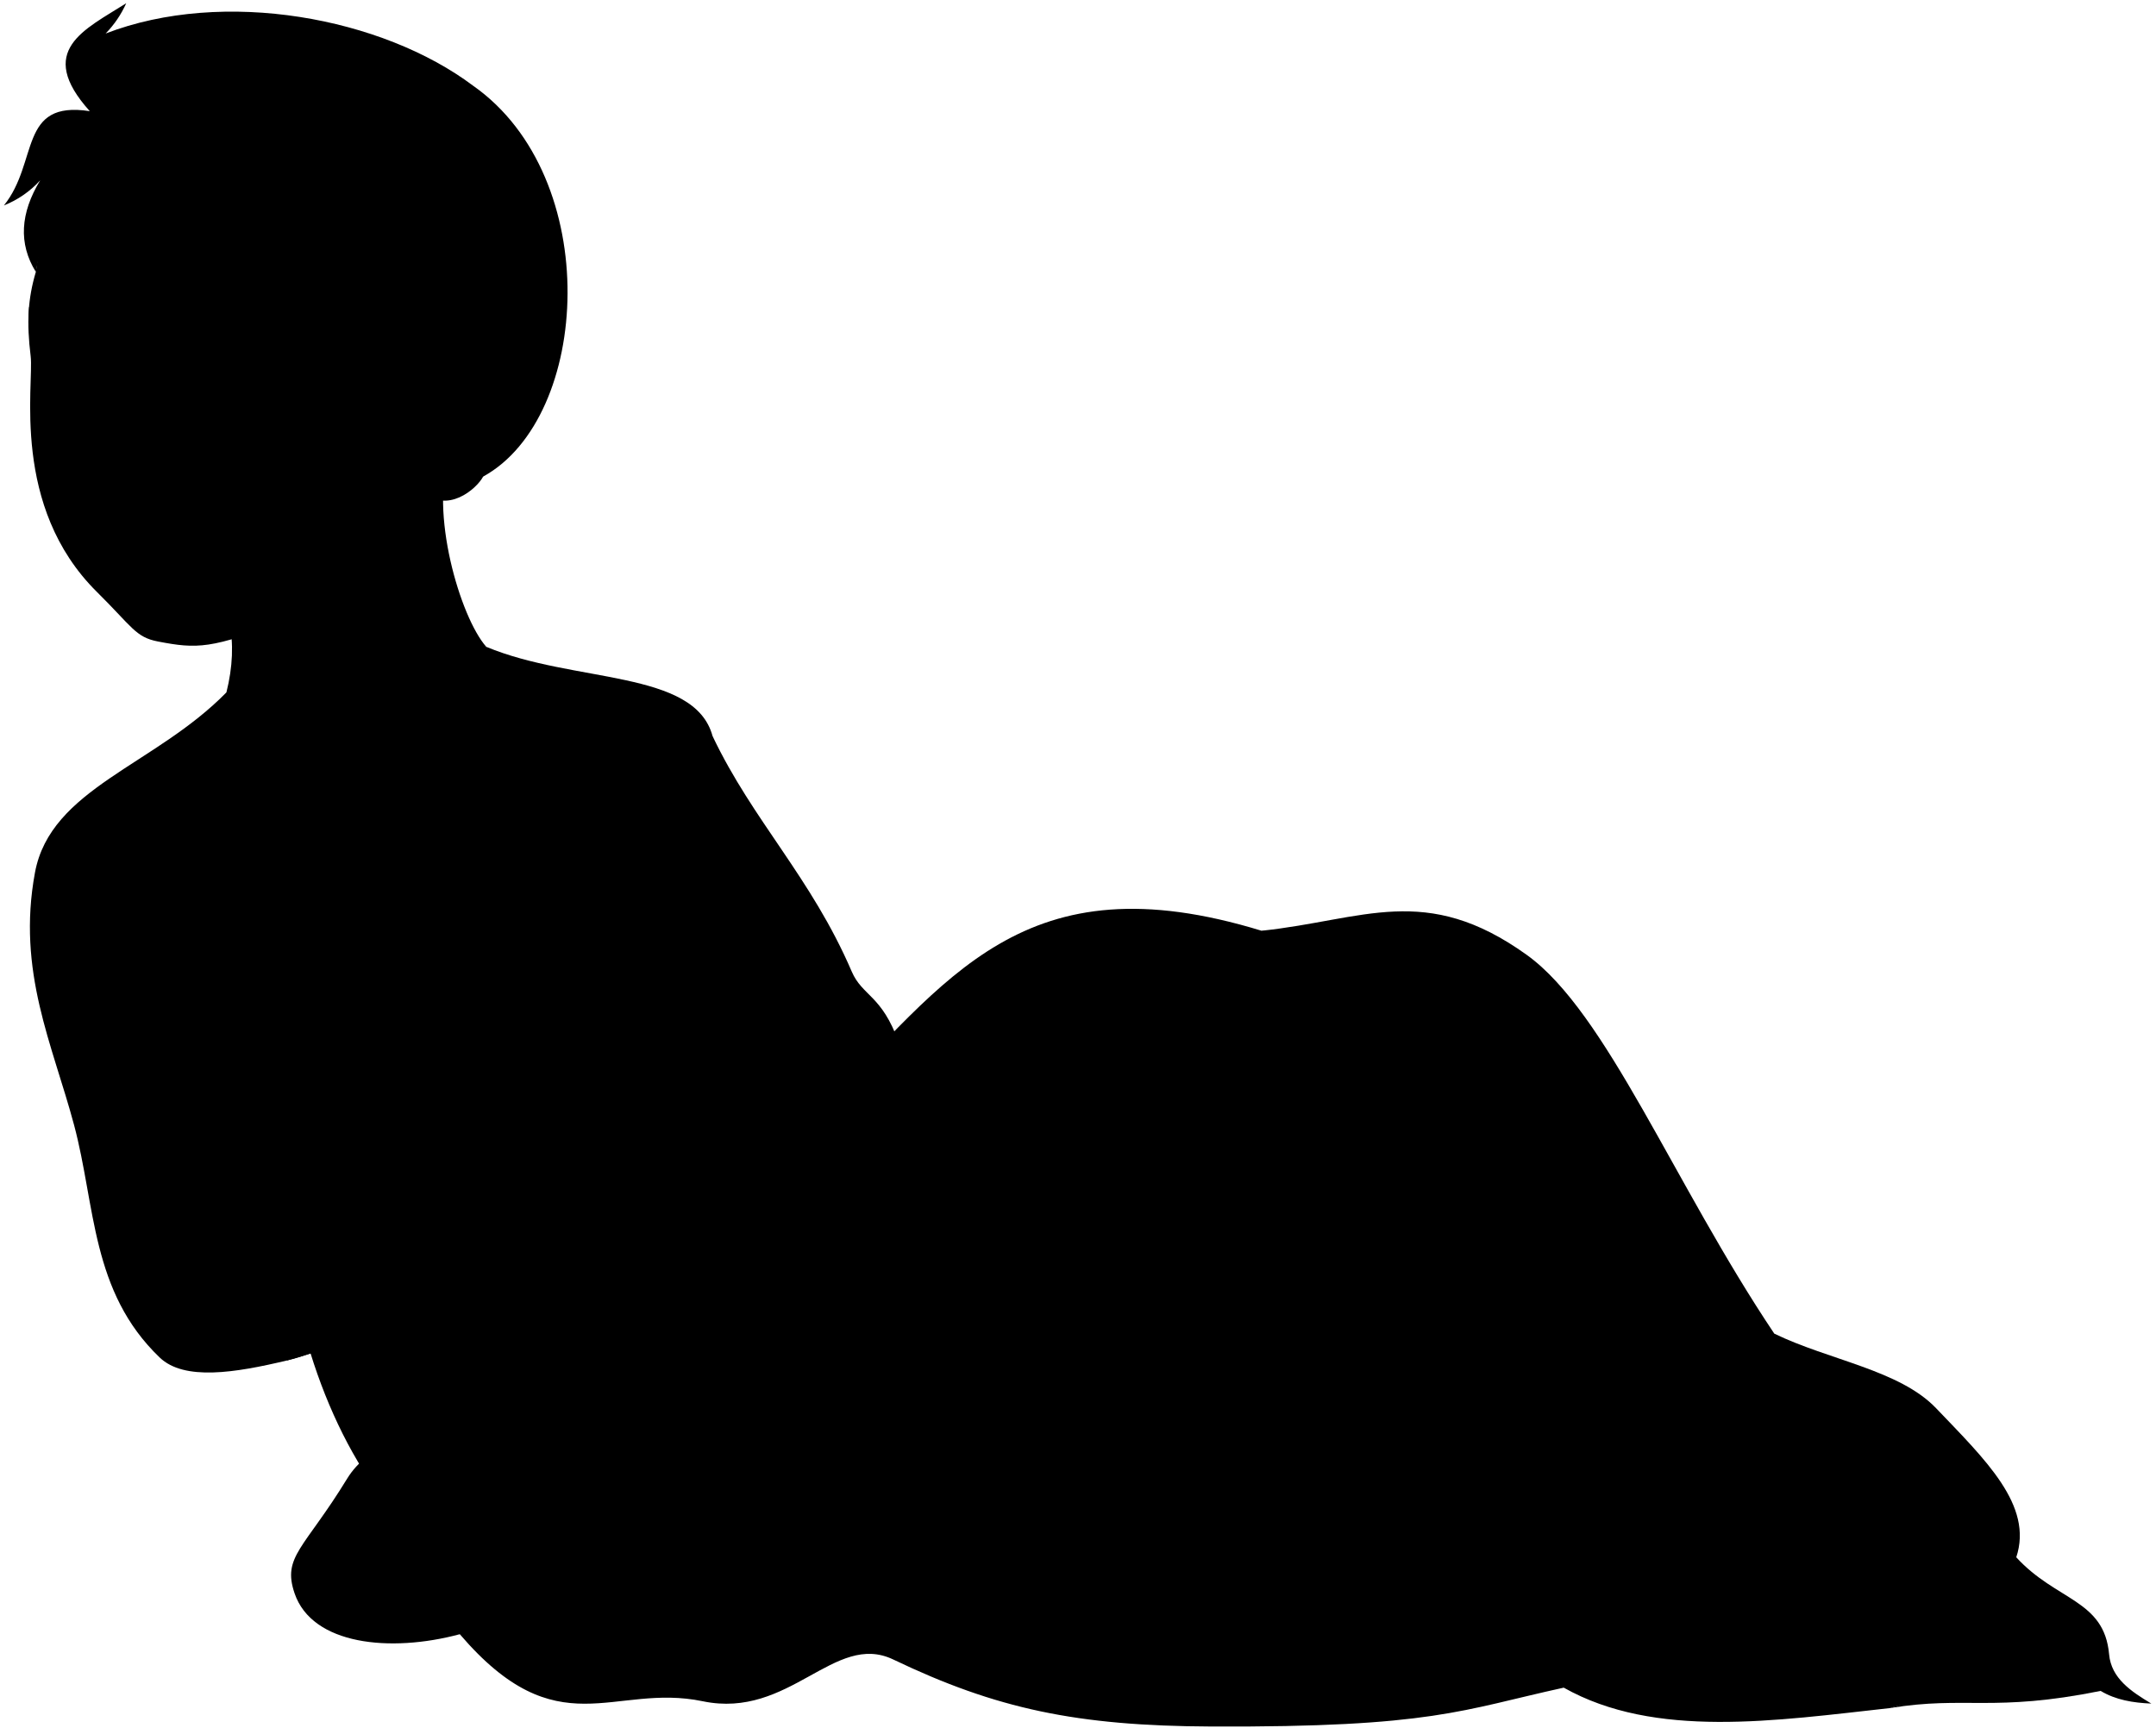
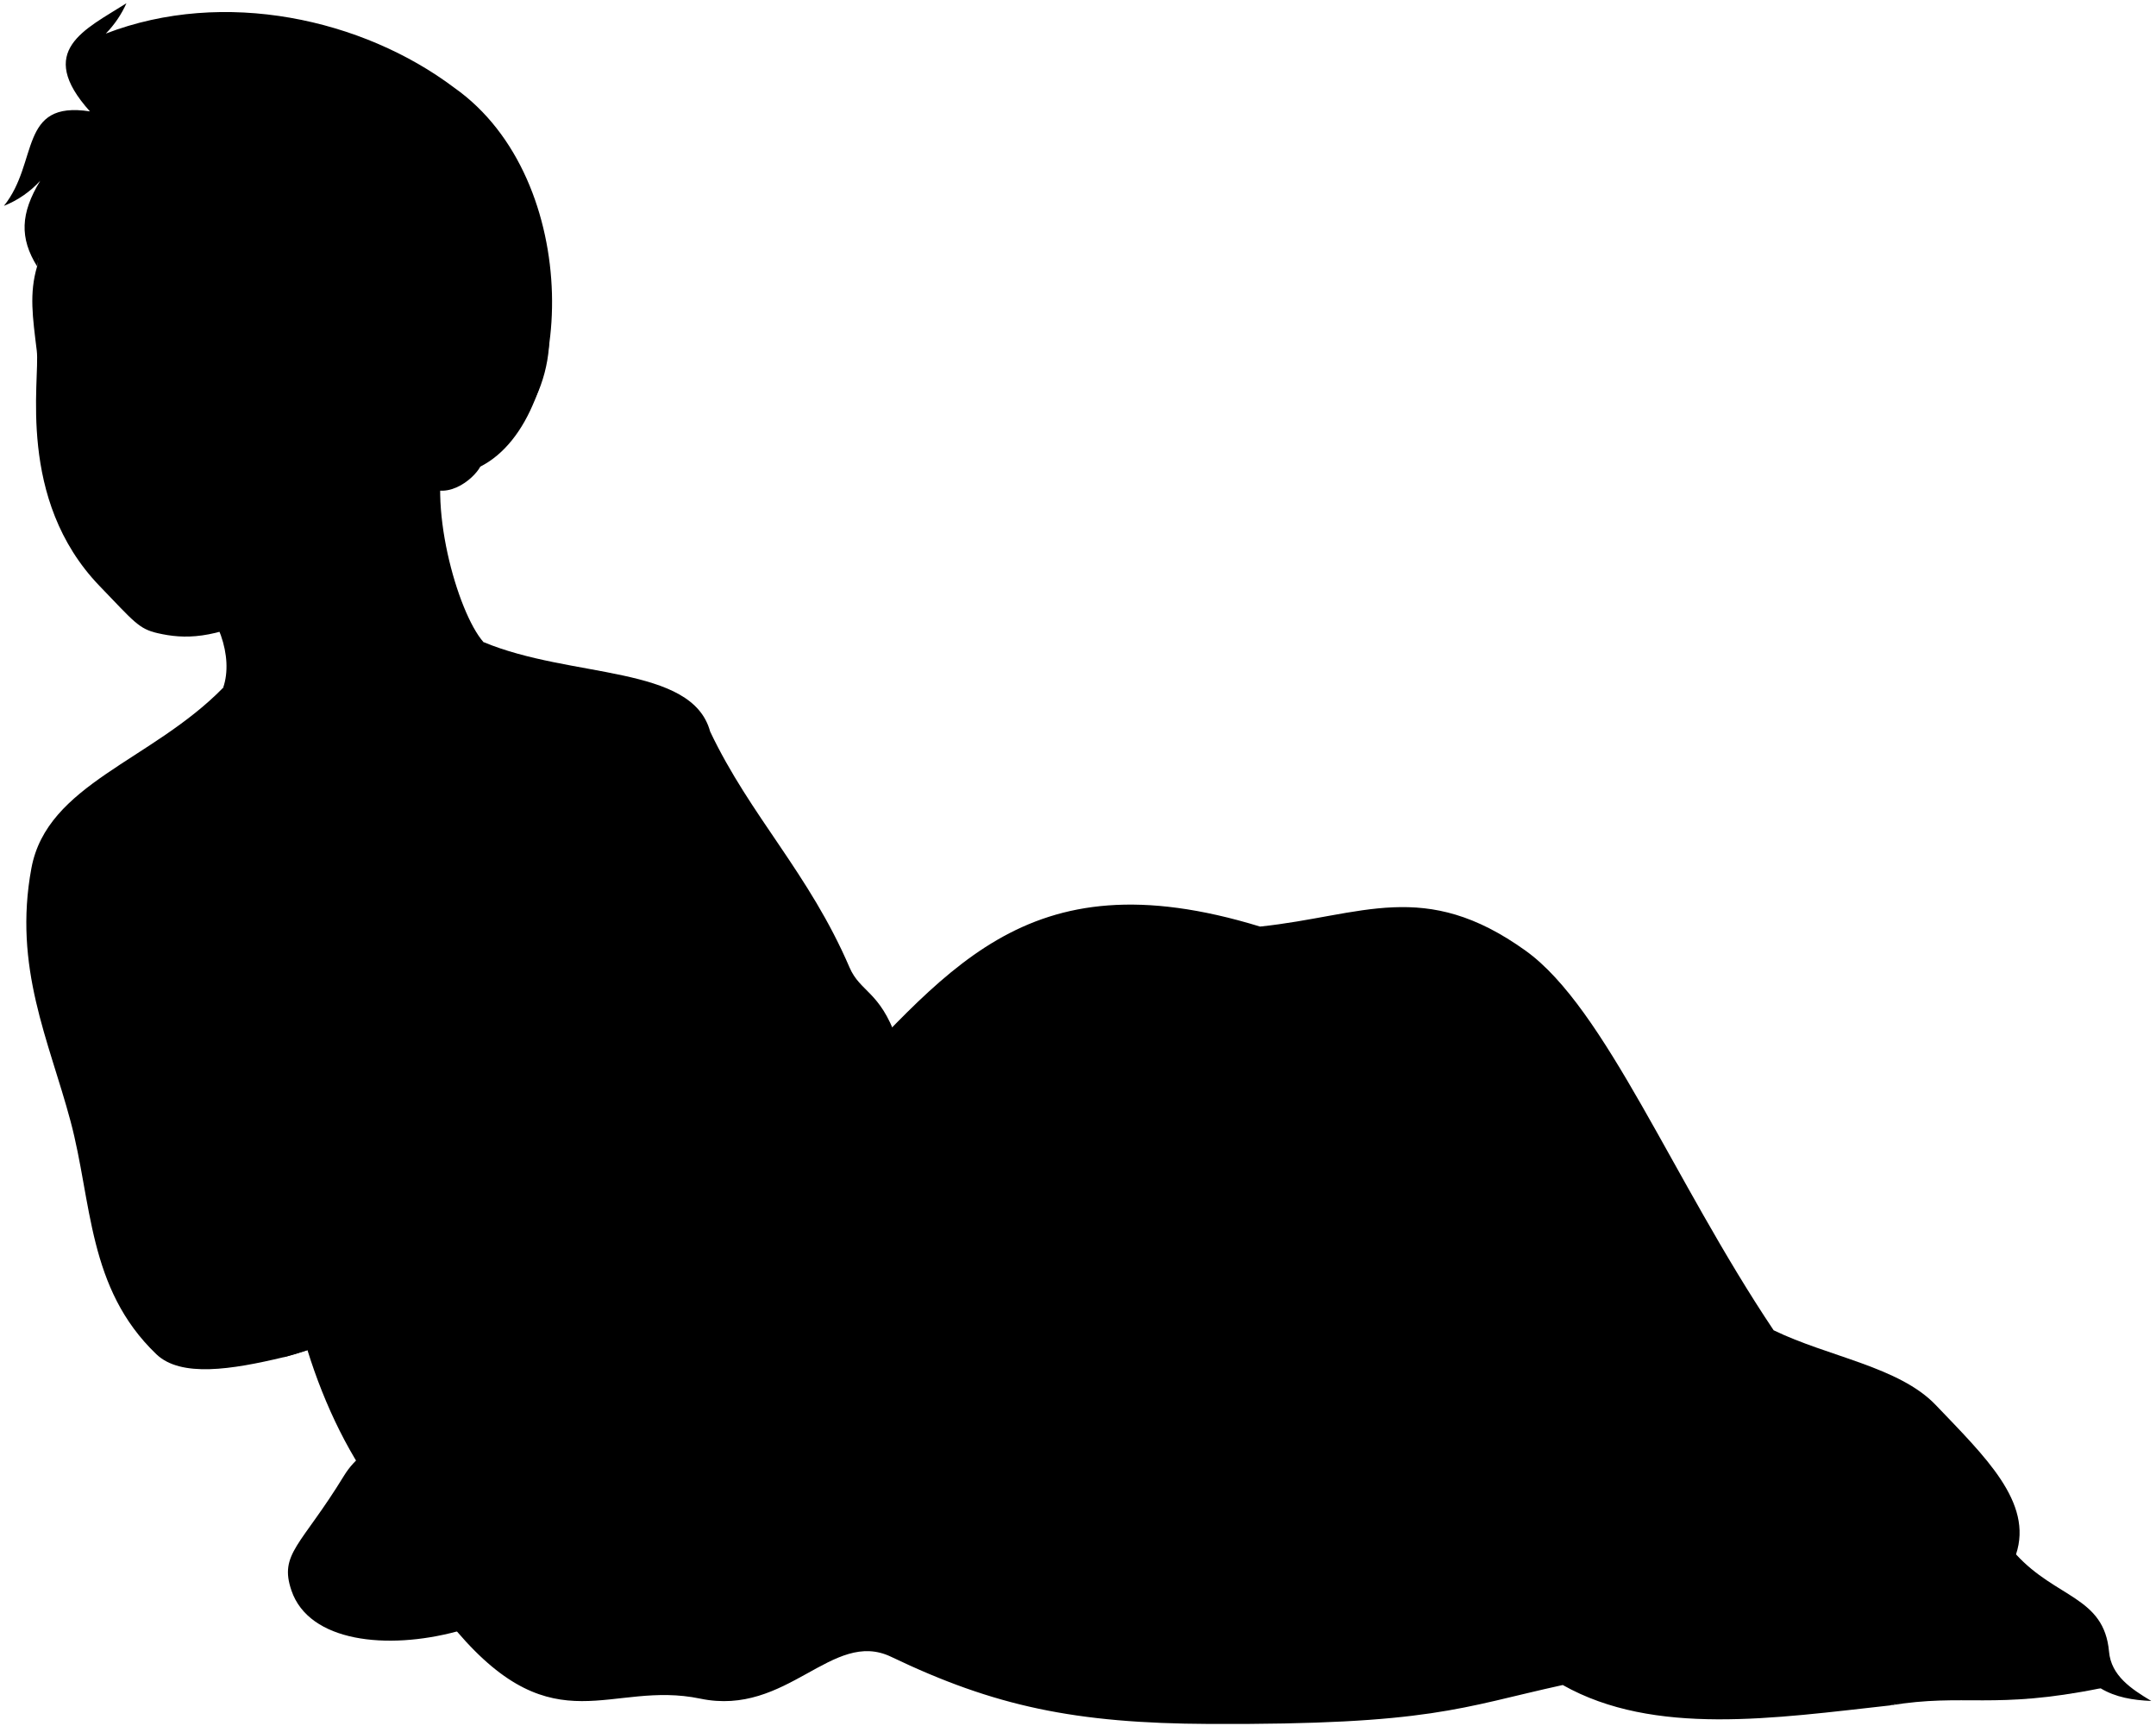
- <svg viewBox="0 0 1779.65 1426.37">
-   <path class="bennettSleeves" d="M237.07,1123.1c149-41.78,322.51-141.84,504.71-262.66-13.85-39-29.95-38-38.72-58.37-33.42-77.72-81.6-124.35-114.88-194.38C573.27,552.6,473.8,564.26,401.43,534L186.89,571.61C128,631.87,41.75,650.8,28.87,720.33,13.72,802.07,43.31,862.09,61.13,928.74s13.89,137.59,70.72,192C152,1140,193.71,1133.5,237.07,1123.1Z" />
-   <path class="shirtWhite" d="M418.23,563.7c21.29,13.52,43.69,15.44,71,37.31,22.81-2.91,29.62,19.09,50.7,29,78.13,29.1,103.14,166.47,139.81,200.35,20.15,10.21,22.21,37.17,42.36,54.89C600.73,1058,472.47,1179.53,309.2,1228c-51.28-72.58-79-181-72.59-265.45-7.49-1.65-15.36,7-22.4,10.24,17.28-28.17-2.56-33.29-5.76-48-5-23.06,12.16-32-11.52-44.8-12.8-38.41-6.31-72-24.33-82.57,8.33-14.09-.68-11.43-3.2-23s6.4-17.92-7-23.68c12.8-33.93,27.54-94,49-142.38C269,616,374.23,595.14,418.23,563.7Z" />
+ <svg viewBox="0 0 1776.65 1421.37">
+   <path class="bennettSleeves" d="M234.07,1118.1c149-41.78,322.51-141.84,504.71-262.66-13.85-39-29.95-38-38.72-58.37-33.42-77.72-81.6-124.35-114.88-194.38C570.27,547.6,470.8,559.26,398.43,529L183.89,566.61C125,626.87,38.75,645.8,25.87,715.33,10.72,797.07,40.31,857.09,58.13,923.74s13.89,137.59,70.72,192C149,1135,190.71,1128.5,234.07,1118.1Z" />
+   <path class="shirtWhite" d="M415.23,558.7c21.29,13.52,43.69,15.44,71,37.31,22.81-2.91,29.62,19.09,50.7,29,78.13,29.1,103.14,166.47,139.81,200.35,20.15,10.21,22.21,37.17,42.36,54.89C597.73,1053,469.47,1174.53,306.2,1223c-51.28-72.58-79-181-72.59-265.45-7.49-1.65-15.36,7-22.4,10.24,17.28-28.17-2.56-33.29-5.76-48-5-23.06,12.16-32-11.52-44.8-12.8-38.41-6.31-72-24.33-82.57,8.33-14.09-.68-11.43-3.2-23s6.4-17.92-7-23.68c12.8-33.93,27.54-94,49-142.38C266,611,371.23,590.14,415.23,558.7Z" />
  <g class="clothesFoldLine">
-     <path d="M123.77,683.76c24.55,22.85,40.14,45.28,38.59,66.92-12.35-8.13-41.5-37.77-95-46" />
-     <path d="M235.19,596.53c-33.55,12.1-69.08,29.92-104.76,53.5" />
-     <path d="M196.07,595.18A338.81,338.81,0,0,0,139,633.85" />
-     <path d="M53.55,731.41c56.2,26.08,136.07,56.34,64.74,9.89" />
-     <path d="M59.39,753.44c46.76,17.54,89.41,28.19,113.21,44" />
-     <path d="M74.68,833c32.37,25.63,91.27,28.78,122.25,47" />
-     <path d="M76,860.45c21.11,11.59,60.69,14.83,98.91,27.87" />
-     <path d="M88.62,951.72c36.86,18.43,85-17.72,122.74-7.65" />
-     <path d="M88.62,969.25c24.72,5.4,51.17.44,34.17,15.74" />
-     <path d="M98.51,1031.75c35.07-42.27,83.74-73.63,113.3-69.24" />
-     <path d="M157.4,1000.72c-11.24,12.59-24.27,44.07-24.72,61.15" />
-     <path d="M143.92,1093.79c11.24-71.48,47.19-130.92,70.29-121-16.4,14.3-23.08,60.31-17.69,112.91" />
-     <path d="M190.23,998c-12.45,29.14-15.57,67.39-9.9,114.2" />
-     <path d="M308.92,673.86a807.14,807.14,0,0,0-109.25,52.61" />
-     <path d="M252.27,714.78c-31.09,14.88-60.59,30.7-83,50.68" />
-     <path d="M267.56,887.87c-22,12.91-41.61,26.56-57.55,41.39" />
-     <path d="M332.3,871.24c-42.45,16.58-80.87,39.62-114.06,71" />
-     <path d="M513.49,718.82C451,743.1,382.87,759.56,346.24,780" />
-     <path d="M577.79,724.67A487.58,487.58,0,0,0,450.1,757.94" />
-     <path d="M679.78,830.4c-9.85-2.93-16.55-3.31-25.24.46" />
-     <path d="M679.4,840.66c-6.13-1.29-10.13-1.7-13.47,0" />
-     <path d="M489.27,601c-21,1.75-39.51,6.79-55.81,14.85" />
-     <path d="M492.81,616.76a199.74,199.74,0,0,0-73.74,20.68" />
-     <path d="M540,630.05c-17.49-1.6-66.94,10.54-85.38,17.73" />
-     <path d="M534.17,646c-31.56,1.88-66.53,10.38-104.75,25.17" />
-     <path d="M510.34,581.69c19.6,19.56,38.88,39,38.34,52.16" />
-     <path d="M559.8,607.77C571,619.86,576.51,640.69,572.08,650" />
-     <path d="M588.18,607.69c6.24,21.66,10.17,51.65,6.69,68.1" />
+     <path d="M120.77,678.76c24.55,22.85,40.14,45.28,38.59,66.92-12.35-8.13-41.5-37.77-95-46" />
+     <path d="M232.19,591.53c-33.55,12.1-69.08,29.92-104.76,53.5" />
+     <path d="M193.07,590.18A338.81,338.81,0,0,0,136,628.85" />
+     <path d="M50.55,726.41c56.2,26.08,136.07,56.34,64.74,9.89" />
+     <path d="M56.39,748.44c46.76,17.54,89.41,28.19,113.21,44" />
+     <path d="M71.68,828c32.37,25.63,91.27,28.78,122.25,47" />
+     <path d="M73,855.45c21.11,11.59,60.69,14.83,98.91,27.87" />
+     <path d="M85.62,946.72c36.86,18.43,85-17.72,122.74-7.65" />
+     <path d="M85.62,964.25c24.72,5.4,51.17.44,34.17,15.74" />
+     <path d="M95.51,1026.75c35.07-42.27,83.74-73.63,113.3-69.24" />
+     <path d="M154.4,995.72c-11.24,12.59-24.27,44.07-24.72,61.15" />
+     <path d="M140.92,1088.79c11.24-71.48,47.19-130.92,70.29-121-16.4,14.3-23.08,60.31-17.69,112.91" />
+     <path d="M187.23,993c-12.45,29.14-15.57,67.39-9.9,114.2" />
+     <path d="M305.92,668.86a807.14,807.14,0,0,0-109.25,52.61" />
+     <path d="M249.27,709.78c-31.09,14.88-60.59,30.7-83,50.68" />
+     <path d="M264.56,882.87c-22,12.91-41.61,26.56-57.55,41.39" />
+     <path d="M329.3,866.24c-42.45,16.58-80.87,39.62-114.06,71" />
+     <path d="M510.49,713.82C448,738.1,379.87,754.56,343.24,775" />
+     <path d="M574.79,719.67A487.58,487.58,0,0,0,447.1,752.94" />
+     <path d="M676.78,825.4c-9.85-2.93-16.55-3.31-25.24.46" />
+     <path d="M676.4,835.66c-6.13-1.29-10.13-1.7-13.47,0" />
+     <path d="M486.27,596c-21,1.75-39.51,6.79-55.81,14.85" />
+     <path d="M489.81,611.76a199.74,199.74,0,0,0-73.74,20.68" />
+     <path d="M537,625.05c-17.49-1.6-66.94,10.54-85.38,17.73" />
+     <path d="M531.17,641c-31.56,1.88-66.53,10.38-104.75,25.17" />
+     <path d="M507.34,576.69c19.6,19.56,38.88,39,38.34,52.16" />
+     <path d="M556.8,602.77C568,614.86,573.51,635.69,569.08,645" />
+     <path d="M585.18,602.69c6.24,21.66,10.17,51.65,6.69,68.1" />
  </g>
  <g class="skinEastAsian">
-     <path d="M371.38,374.71c-17.27,47.22,8.39,134.88,30.05,159.33C351,567.66,238.3,583.48,186.89,571.61c10.61-42.08,2.81-79.54-21.29-100" />
-     <path d="M485.5,936.44c-90.65,69.83-156.45,164.5-248.43,186.66-13.43-18.8-12.76-142.35-.46-160.55,64.24-15.37,140.79-46.93,207.93-104.67,27.47-28.53,51-39.08,70.47-49.2s31.41-15.27,43.34-15.89c9.46-.49,25.83,4.57,37.49,7,15.88,3.26,29.87,5.37,39.51,21.82,14,2.86,25.43,13.75,34.91,23.75,14,14.81,23.55,20.88,15.19,33.41,1.13,7.68.13,14.43-7.59,18.23-1.52,11.39-16.71,14-34.93,7.73-25.06-2.8-28.86,5.94-40.34,8.13C532.06,961.5,507,931.13,485.5,936.44Z" />
-     <path d="M327.84,446c-16.89,25.78-54.92,51.34-92.7,66.17-60.46,23.74-72.62,23.6-104.72,17.43-18.56-3.57-21.08-11.87-50.37-40.87C8.69,418.13,28.15,317.43,25.3,294c-3.39-27.84-2.33-47.13,4.28-69.53,51.14-386.71,600.45-22.66,369.21,169-5.45,10.31-30,31.28-50.09,12" />
+     <path d="M368.38,365.71c-17.27,47.22,8.39,138.88,30.05,163.33C348,562.66,235.3,578.48,183.89,566.61c8.82-25.55-4.23-61.67-28.33-82.15" />
+     <path d="M482.5,931.44c-90.65,69.83-156.45,164.5-248.43,186.66-13.43-18.8-12.76-142.35-.46-160.55,64.24-15.37,140.79-46.93,207.93-104.67,27.47-28.53,51-39.08,70.47-49.2s31.41-15.27,43.34-15.89c9.46-.49,25.83,4.57,37.49,7,15.88,3.26,29.87,5.37,39.51,21.82,14,2.86,25.43,13.75,34.91,23.75,14,14.81,23.55,20.88,15.19,33.41,1.13,7.68.13,14.43-7.59,18.23-1.52,11.39-16.71,14-34.93,7.73-25.06-2.8-28.86,5.94-40.34,8.13C529.06,956.5,504,926.13,482.5,931.44Z" />
+     <path d="M313.12,444.45c-19.44,25.92-56.57,42.81-93,60.76-44.31,21.85-68.37,21.45-90.2,16.45-15.58-3.57-19.29-9.21-47.89-38.89C13.22,411.36,33.15,312.43,30.3,289c-3.39-27.84-6.33-47.13.28-69.53C78.09-139.77,628,192,395.79,384.45c-5.45,10.31-30,31.28-50.09,12" />
  </g>
  <g class="skinOverlapLine">
-     <path d="M590.56,817.68c17.5,2.79,31.13.18,44.79,3.89" />
-     <path d="M598.12,843.54c16.31,0,36.2.8,47.74,4,15.13,4.17,23.48,15.52,39.59,31.21" />
-     <path d="M677.86,897c-.57-4.08-10.52-11.37-22.05-17.61-8-4.31-12.34-9.55-43.77-6.76" />
+     <path d="M587.56,812.68c17.5,2.79,31.13.18,44.79,3.89" />
+     <path d="M595.12,838.54c16.31,0,36.2.8,47.74,4,15.13,4.17,23.48,15.52,39.59,31.21" />
+     <path d="M674.86,892c-.57-4.08-10.52-11.37-22.05-17.61-8-4.31-12.34-9.55-43.77-6.76" />
  </g>
  <g class="skinFoldLine">
-     <path d="M372.41,319.52c30.09-52.74,75.38,5.88,27.52,47.43" />
-     <path d="M375.14,338.67c13.82,14.07-18.73,29.86-5.89,37.63,7.14,4.33,5.65-8.84,23.61-16.51,18.23-7.78,6.75-37.58-6.74-28.58" />
+     <path d="M369.41,310.52c30.09-52.74,75.38,5.88,27.52,47.43" />
+     <path d="M372.14,329.67c13.82,14.07-18.73,29.86-5.89,37.63,7.14,4.33,5.65-8.84,23.61-16.51,18.23-7.78,6.75-37.58-6.74-28.58" />
  </g>
-   <path class="hospitalBlanket" d="M1464.57,1101c45.2,21.93,103.36,30,133.54,61.54,40.66,42.57,80.43,80.24,66.19,123.09,33.17,36.24,72.59,34.8,76.64,80.12,1.77,19.82,18.22,30.69,34.83,40.65-15.06-.62-29.44-3-41.8-10.45-60.43-6.88-118.4-2.52-173.67,14.15-94.65,10.43-194.12,25.67-269.52-16.84-84.22,18.45-108.29,32.89-291.18,32.08-110.74-.48-177.13-14.53-262.3-55.34-48.63-23.31-85.3,49.48-157.22,34.49-74.1-15.45-119.52,39.3-200.54-55.35-57.6,15.45-121.84,8.77-136.36-33.69-10.43-30.48,8-36.9,43.31-94.65,17.95-29.38,55.94-39,93-44.12,3.27-125.14,62.74-160.25,143.65-209.36,47.39-28.77,100-57.58,153.21-51.34,105.88-107.49,168.45-207.76,365-147.59,84.23-8.83,135.28-40.16,219,20C1326.14,835.78,1381.43,976.93,1464.57,1101Z" />
-   <path class="hospitalBlanketInner" d="M1734,1395.94c-73.38-51.83-106.14-5.83-173.67,14.15C1622.25,1399.87,1645.26,1413.81,1734,1395.94Z" />
+   <path class="hospitalBlanket" d="M1461.57,1096c45.2,21.93,103.36,30,133.54,61.54,40.66,42.57,80.43,80.24,66.19,123.09,33.17,36.24,72.59,34.8,76.64,80.12,1.77,19.82,18.22,30.69,34.83,40.65-15.06-.62-29.44-3-41.8-10.45-60.43-6.88-118.4-2.52-173.67,14.15-94.65,10.43-194.12,25.67-269.52-16.84-84.22,18.45-108.29,32.89-291.18,32.08-110.74-.48-177.13-14.53-262.3-55.34-48.63-23.31-85.3,49.48-157.22,34.49-74.1-15.45-119.52,39.3-200.54-55.35-57.6,15.45-121.84,8.77-136.36-33.69-10.43-30.48,8-36.9,43.31-94.65,17.95-29.38,55.94-39,93-44.12,3.27-125.14,62.74-160.25,143.65-209.36,47.39-28.77,100-57.58,153.21-51.34,105.88-107.49,168.45-207.76,365-147.59,84.23-8.83,135.28-40.16,219,20C1323.14,830.78,1378.43,971.93,1461.57,1096Z" />
+   <path class="hospitalBlanketInner" d="M1731,1390.94c-73.38-51.83-106.14-5.83-173.67,14.15C1619.25,1394.87,1642.26,1408.81,1731,1390.94Z" />
  <g class="blanketFoldLine">
-     <path d="M1041.31,768.38c29.41,10.74,61.86,14.58,96.15,14.28" />
-     <path d="M1664.3,1285.62c-6.17,15.85-15.34,29-28.38,38.61" />
-     <path d="M1464.57,1101c31.24,38.23,56.27,78.15,80.64,89.42" />
-     <path d="M1555.09,1173.35c35,12.57,60.18,63.53,3.59,62-158.51-4.38-312.55-70.06-390.68-184.12" />
-     <path d="M1273.08,963.18c19.76,86.22,117.65,124,107.77,215.56" />
-     <path d="M1085.37,1187.72c-28.74-146.4,94.3-63.77,172.44,47.6" />
-     <path d="M1486.83,1322.44c51.8,17.87,11.68,56.58-70,5.39-78.68-49.29-128.44-89.82-243.4-28.74-242.49,107.77-244.29-121.25-403.26-59.28" />
-     <path d="M893.17,982.05c2.69-82.63,43.38-54.38,79.93,23.35,41.91,89.12,40.42,164.35,70.95,238.9" />
-     <path d="M800.66,881.45c57.48-76.34,29.64,251.48,202.8,438.85" />
-     <path d="M445.9,1163.47c-34.62,25.38-71.31,44-113.17,45.8" />
-     <path d="M379.48,1176.67c0,12.84-6.33,16.44-6.55,25.58" />
-     <path d="M379.54,1349.13c-15.37-20.41-39.55-27-67.46-27.59" />
-     <path d="M511.46,1056.59c-6.82,71.62-33.92,135.26-82.63,190.4" />
-     <path d="M676.34,916c-27,27.35-53.3,52.33-78.66,74.16" />
-     <path d="M833,1282c47.32,6.7,9.88,49.4-63.76,27.84" />
-     <path d="M820.42,1296.39c-35.93-7.18-53-37-114.06-15.27-68.26,24.25-116.47-22.08-245.19,14.37-74.83,21.19-149.09-18-89.82-51.19" />
-     <path d="M595,1169.75c-11.15,39.31-24.58,74.75-43.11,101.49" />
-     <path d="M706.36,1281.12c1.79-115,43.11-130.23,77.24-212.85" />
+     <path d="M1038.31,763.38c29.41,10.74,61.86,14.58,96.15,14.28" />
+     <path d="M1661.3,1280.62c-6.17,15.85-15.34,29-28.38,38.61" />
+     <path d="M1461.57,1096c31.24,38.23,56.27,78.15,80.64,89.42" />
+     <path d="M1552.09,1168.35c35,12.57,60.18,63.53,3.59,62-158.51-4.38-312.55-70.06-390.68-184.12" />
+     <path d="M1270.08,958.18c19.76,86.22,117.65,124,107.77,215.56" />
+     <path d="M1082.37,1182.72c-28.74-146.4,94.3-63.77,172.44,47.6" />
+     <path d="M1483.83,1317.44c51.8,17.87,11.68,56.58-70,5.39-78.68-49.29-128.44-89.82-243.4-28.74-242.49,107.77-244.29-121.25-403.26-59.28" />
+     <path d="M890.17,977.05c2.69-82.63,43.38-54.38,79.93,23.35,41.91,89.12,40.42,164.35,70.95,238.9" />
+     <path d="M797.66,876.45c57.48-76.34,29.64,251.48,202.8,438.85" />
+     <path d="M442.9,1158.47c-34.62,25.38-71.31,44-113.17,45.8" />
+     <path d="M376.48,1171.67c0,12.84-6.33,16.44-6.55,25.58" />
+     <path d="M376.54,1344.13c-15.37-20.41-39.55-27-67.46-27.59" />
+     <path d="M508.46,1051.59c-6.82,71.62-33.92,135.26-82.63,190.4" />
+     <path d="M673.34,911c-27,27.35-53.3,52.33-78.66,74.16" />
+     <path d="M830,1277c47.32,6.7,9.88,49.4-63.76,27.84" />
+     <path d="M817.42,1291.39c-35.93-7.18-53-37-114.06-15.27-68.26,24.25-116.47-22.08-245.19,14.37-74.83,21.19-149.09-18-89.82-51.19" />
+     <path d="M592,1164.75c-11.15,39.31-24.58,74.75-43.11,101.49" />
+     <path d="M703.36,1276.12c1.79-115,43.11-130.23,77.24-212.85" />
  </g>
-   <g class="head50__edited">
-     <path class="lipMaleMedium__noStroke" d="M104.48,401.15c3.58-11.37,9.73-4.44,19.15-7,8.83-2.37,5.53-8.36,18.86-8.52,15.66,8.65,27.78,29.23,45.11,36.37-17.66,6.17-5.12,22.28-47.37,30.11-31.31,9.86-29.09-6.59-39.45-6.1C106.79,426,101.68,408.74,104.48,401.15Z" />
-     <path class="teeth" d="M111.31,434.85a145.59,145.59,0,0,0,8.62-24.63c10.34,3.17,13.64,2,22.39-5.11,8.89-1,18.12,9.42,28.81,15.33-19.28,1.39-25.09,4.77-37.18,7.95C124.37,430.92,120.26,430.12,111.31,434.85Z" />
-     <g class="lipOverlapLine">
-       <path d="M142.32,405.11a13.16,13.16,0,0,0,2.91-3.22" />
-       <path d="M119.93,410.22c-2.22-.82-5.09-.59-6.54-2.05" />
-       <path d="M111.31,434.85c-4.75,2.24-7.34,5.86-12.1,13.47" />
-       <path d="M192.27,422.23c-8-.58-15.66-2.44-21.84-1.84" />
-     </g>
-     <g class="lipEdgeLine">
-       <path d="M142.49,385.67c-13.33.16-10,6.15-18.86,8.52-9.42,2.52-15.57-4.41-19.15,7" />
-       <path d="M172.39,437.56c-7.29,8.83-18.8,11.84-32.16,14.59-10.59,2.18-17.19,6.5-27.07.5" />
-     </g>
-     <g class="noseLine">
-       <path d="M101.85,320.56c-3.17,13.17-35.51,42.12,3.06,52.76" />
-       <path d="M169.93,329.4c7.21,4.72,13.1,19.21.46,31.81" />
-       <path d="M156.83,359.51c-4.43-15.12-16.58,4.05-26.41,9.4" />
-       <path d="M95.82,361.48c2.14,4,9.23,9.47,16.65,9.62" />
-     </g>
-     <g class="eyeFoldLine">
-       <path d="M55.27,306.86c7.67.75,21-3.49,29.44-10.41" />
-       <path d="M182.93,275.71c10.52,3,28.51.23,38.28-4.23" />
-     </g>
-     <g class="eyeLashLine">
-       <path d="M248.16,257.4c-13.33,6-41.76-24.11-86,8.41" />
-       <path d="M98.33,279.73c-46.65-4.35-53.27,13.38-62.85,18.67" />
-     </g>
-     <g class="eyebrowBlack">
-       <path d="M138.83,214.45c29,25.44,81.34-12,127.72,16.73C220.3,182,168.39,222.23,138.83,214.45Z" />
-       <path d="M24,253.68c-.35,4.05-.52,8.17-.53,12.43C48,244.65,71.06,250.79,83.8,225.63,61.91,241.65,43.13,231.48,24,253.68Z" />
-     </g>
-     <path class="hairBlack" d="M398.79,393.45c15.18-24.38,29.93-21.78,35.71-66.16,5.55-42.64-44.29-62.93-64.56-33.9a182.74,182.74,0,0,1-41.12-16.33c2.53-32.29,7.74-21.92-16.3-59.24-44.16-16.39-55.06-31.26-70.57-54.59l12.21,39.13c-38.57-47.49-98.28-55.94-116.64-108.09l5.53,40.06c-15-17.75-17-33-28.12-44.26-40.69,13-73.45,68.68-85.35,134.4-14.49-23.35-12.81-48.6,3.58-75.57A81,81,0,0,1,3.22,169.61c28.93-35.89,11.79-87,70.89-77.83-45.2-50.26-4-67.41,30.08-89.11a85.77,85.77,0,0,1-17,25C184.7-9.92,315.57,14.35,390.69,70.89,498.32,146.59,487.81,344.72,398.79,393.45Z" />
-     <g class="hairOverlapLine">
-       <path d="M78.9,49.23c18.18,12.75,19.17,26.65,36,40.84" />
-       <path d="M312.52,217.82c16.36,5.3,28,14.68,37.9,25.11" />
-     </g>
+   <path class="lipMaleMedium__noStroke" d="M109.48,398.15c3.58-11.37,9.73-4.44,19.15-7,8.83-2.37,5.53-8.36,18.86-8.52,15.66,8.65,27.78,29.23,45.11,36.37-17.66,6.17-5.12,22.28-47.37,30.11-31.31,9.86-29.09-6.59-39.45-6.1C111.79,423,106.68,405.74,109.48,398.15Z" />
+   <path class="teeth" d="M116.31,431.85a145.59,145.59,0,0,0,8.62-24.63c10.34,3.17,13.64,2,22.39-5.11,8.89-1,18.12,9.42,28.81,15.33-19.28,1.39-25.09,4.77-37.18,7.95C129.37,427.92,125.26,427.12,116.31,431.85Z" />
+   <g class="lipOverlapLine">
+     <path d="M147.32,402.11a13.16,13.16,0,0,0,2.91-3.22" />
+     <path d="M124.93,407.22c-2.22-.82-5.09-.59-6.54-2.05" />
+     <path d="M116.31,431.85c-4.75,2.24-7.34,5.86-12.1,13.47" />
+     <path d="M197.27,419.23c-8-.58-15.66-2.44-21.84-1.84" />
+   </g>
+   <g class="lipEdgeLine">
+     <path d="M147.49,382.67c-13.33.16-10,6.15-18.86,8.52-9.42,2.52-15.57-4.41-19.15,7" />
+     <path d="M177.39,434.56c-7.29,8.83-18.8,11.84-32.16,14.59-10.59,2.18-17.19,6.5-27.07.5" />
+   </g>
+   <g class="noseLine">
+     <path d="M104.85,316.56c-3.17,13.17-35.51,42.12,3.06,52.76" />
+     <path d="M169.93,326.4c7.21,4.72,13.1,19.21.46,31.81" />
+     <path d="M156.83,356.51c-4.43-15.12-16.58,4.05-26.41,9.4" />
+     <path d="M98.82,357.48c2.14,4,9.23,9.47,16.65,9.62" />
+   </g>
+   <g class="eyeFoldLine">
+     <path d="M53.27,304.86c7.67.75,21-3.49,29.44-10.41" />
+     <path d="M180.93,275.71c10.52,3,28.51.23,38.28-4.23" />
+   </g>
+   <g class="eyeLashLine">
+     <path d="M246.16,257.4c-13.33,6-41.76-24.11-86,8.41" />
+     <path d="M99.33,277.73c-46.65-4.35-50.27,13.38-59.85,18.67" />
+   </g>
+   <g class="eyebrowBlack">
+     <path d="M134.83,210.45c29,25.44,81.34-12,127.72,16.73C216.3,178,164.39,218.23,134.83,210.45Z" />
+     <path d="M29,248.68c-.35,4-.52,8.17-.53,12.43C53,239.65,76.06,245.79,88.8,220.63,66.91,236.65,48.13,226.48,29,248.68Z" />
+   </g>
+   <path class="hairBlack" d="M395.79,384.45c15.18-24.38,29.93-21.78,35.71-66.16,5.55-42.64-44.29-62.93-64.56-33.9-14.07-3.8-27.82-8-41.12-15.33,2.53-32.29,6.74-16.92-17.3-54.24-44.16-16.39-51.06-27.26-66.57-50.59l12.21,39.13c-38.57-47.49-98.28-56.94-116.64-109.09l5.53,40.06c-15-17.75-17-33-28.12-44.26-40.69,13-72.45,63.68-84.35,129.4-14.49-23.35-13.81-43.6,2.58-70.57A81,81,0,0,1,3.22,169.61c28.93-35.89,11.79-87,70.89-77.83-45.2-50.26-4-67.41,30.08-89.11a85.77,85.77,0,0,1-17,25C184.7-9.92,299.06,15.62,374.18,72.16,481.81,147.85,474.43,344.64,395.79,384.45Z" />
+   <g class="hairOverlapLine">
+     <path d="M78.9,49.23c18.18,12.75,19.17,26.65,36,40.84" />
+     <path d="M308.52,214.82c16.36,5.3,28,14.68,37.9,25.11" />
  </g>
</svg>
